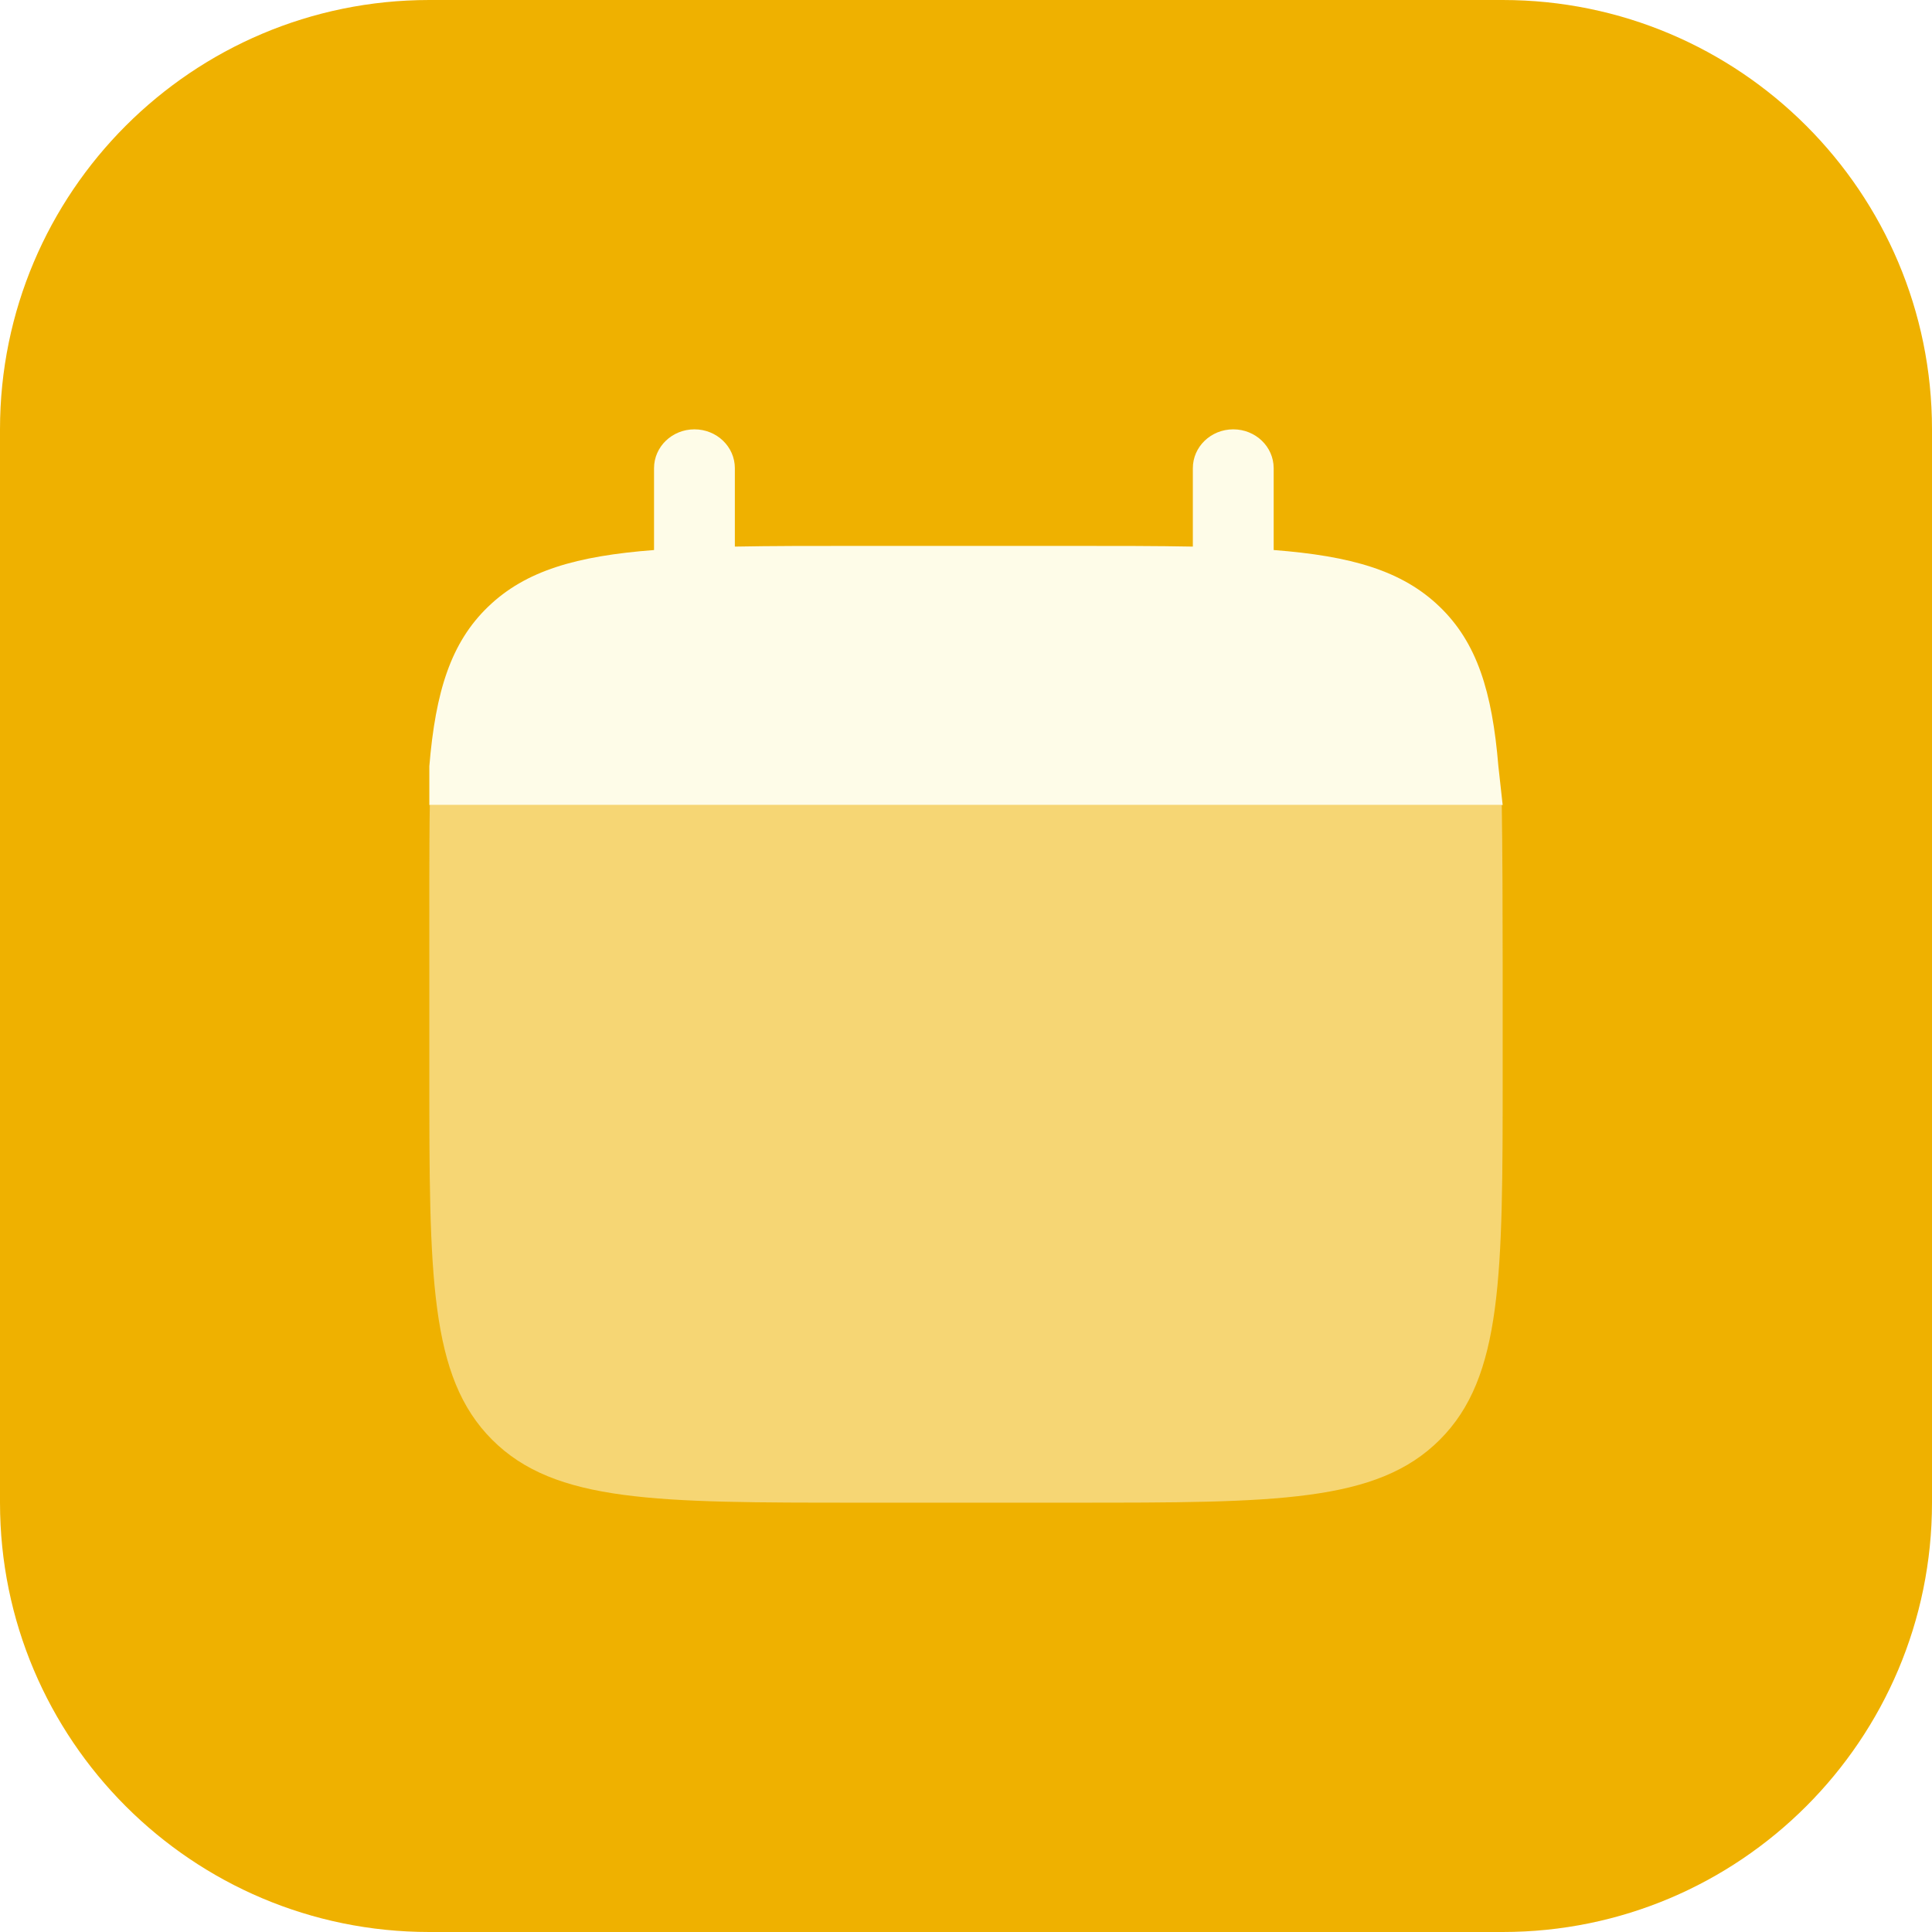
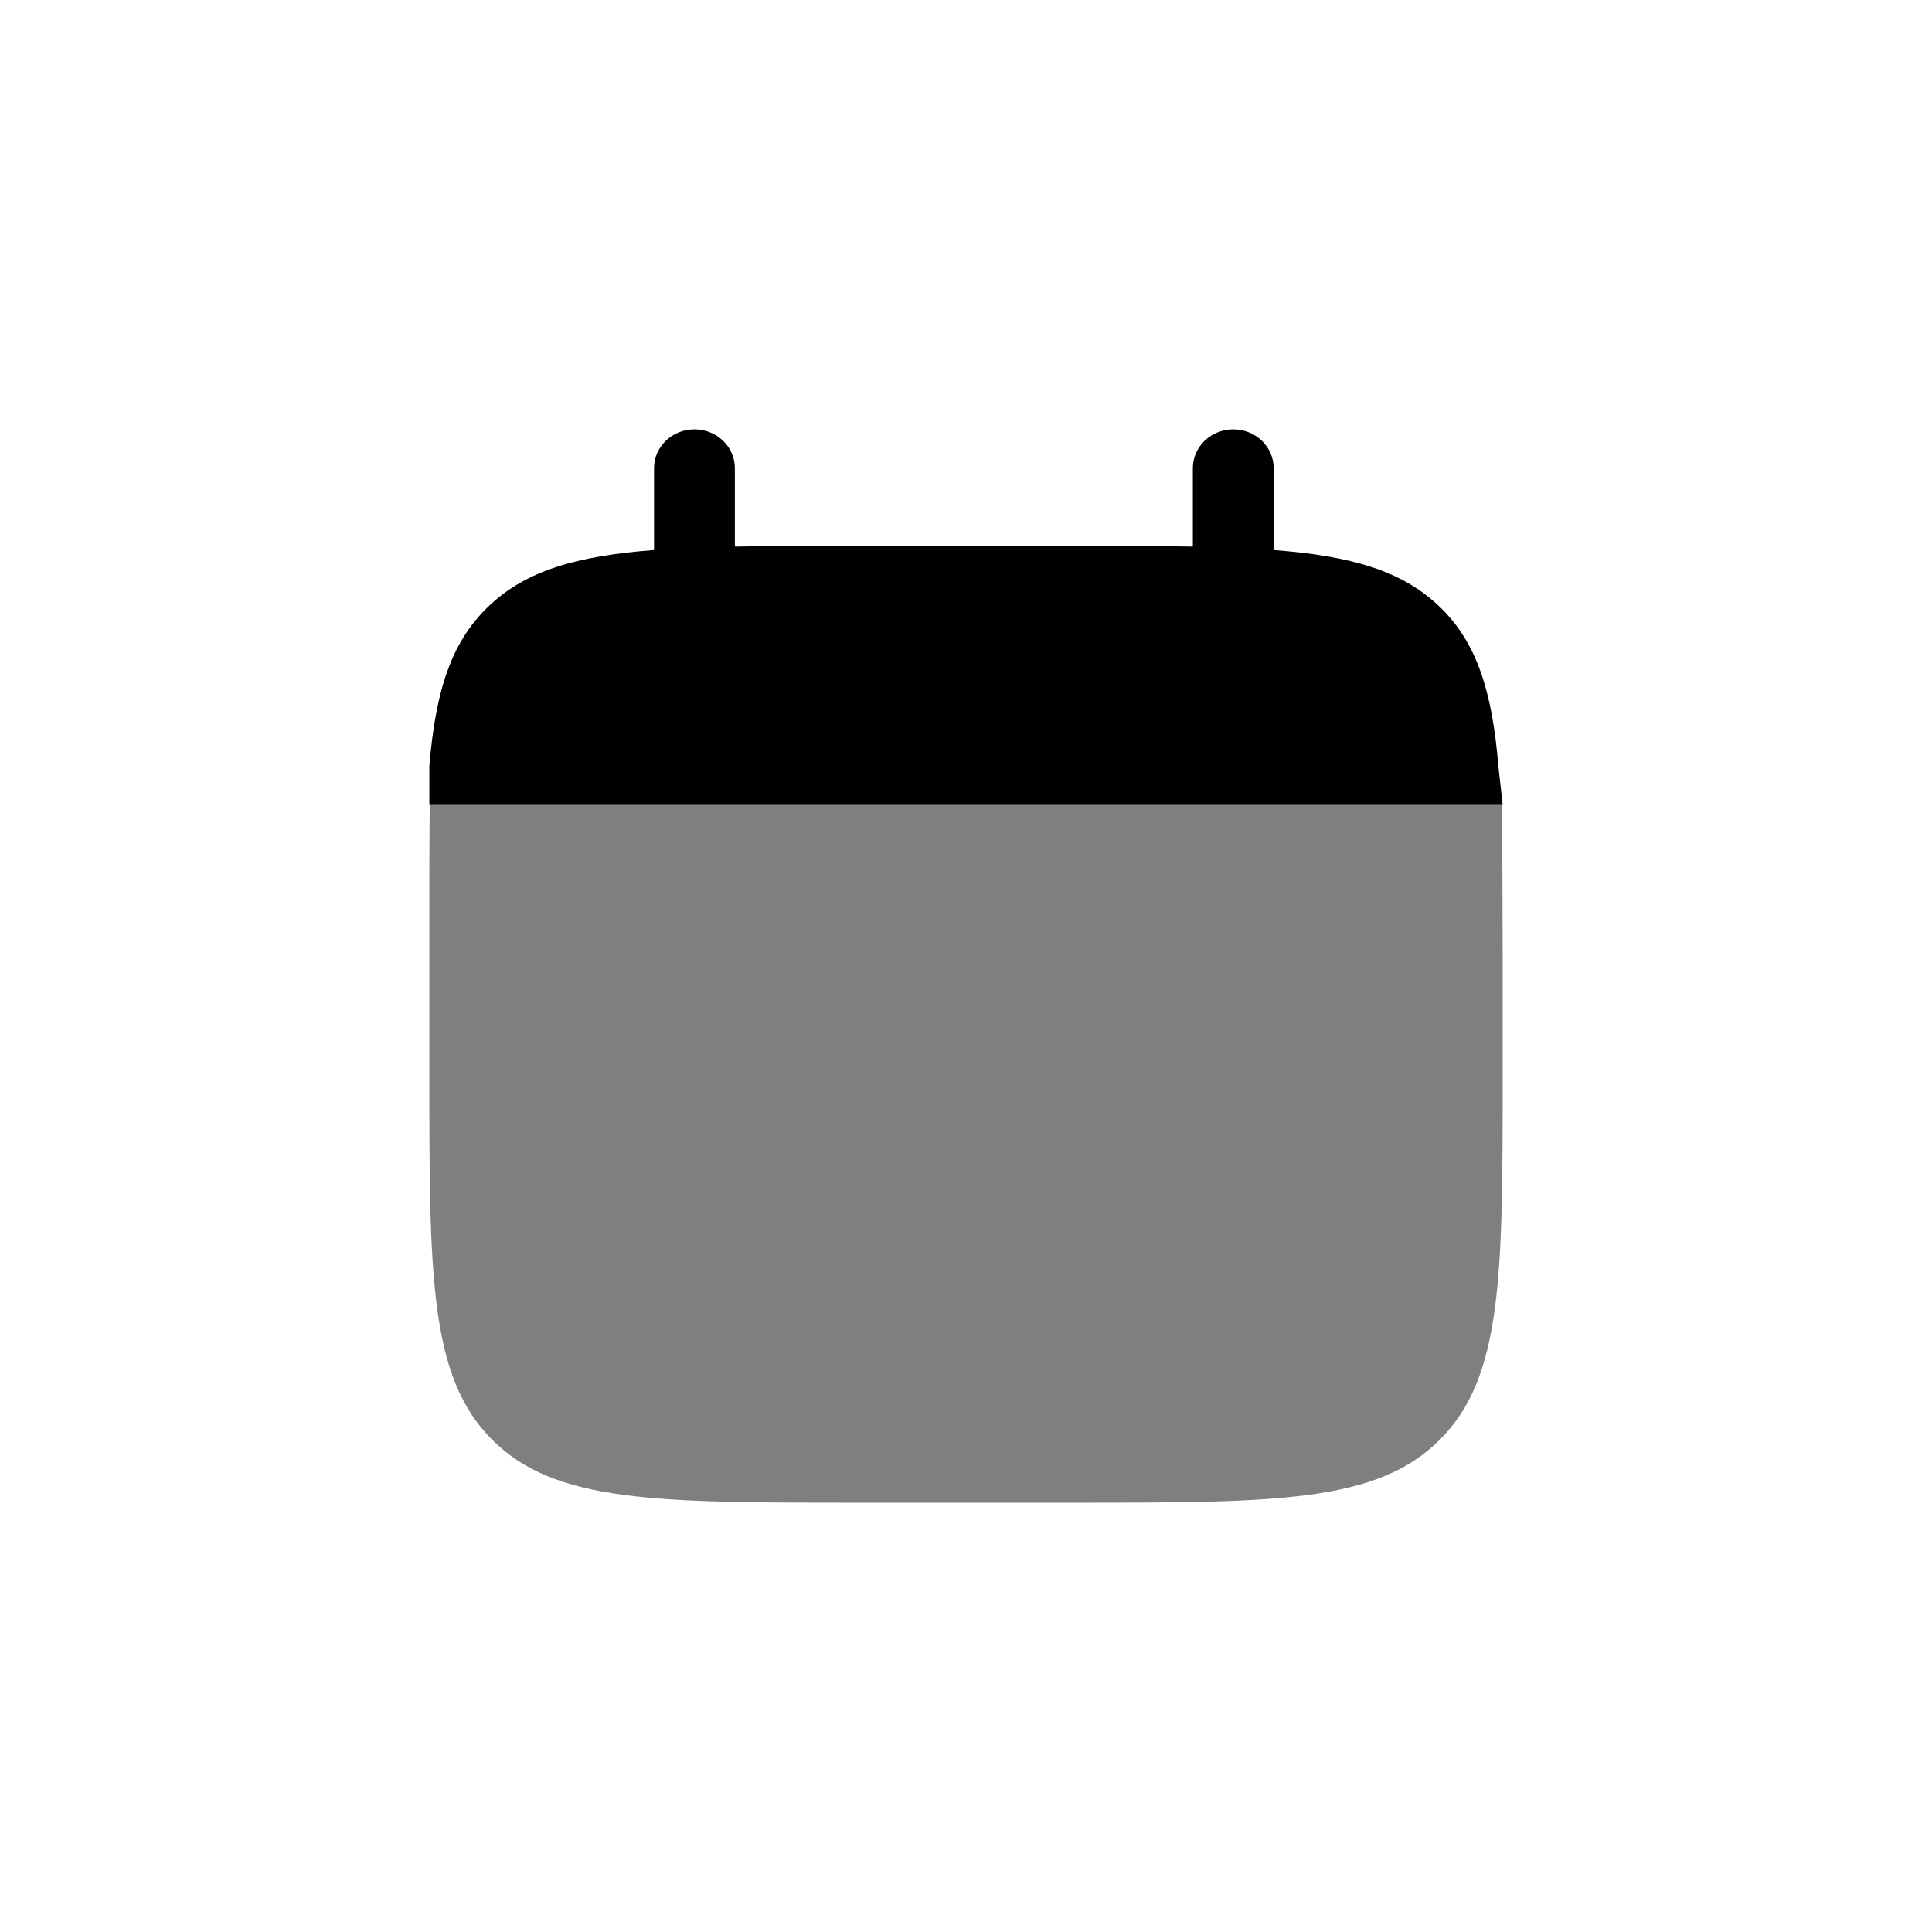
- <svg xmlns="http://www.w3.org/2000/svg" width="36" height="36" viewBox="0 0 36 36" fill="none">
-   <path d="M0 8C0 3.582 3.582 0 8 0H28C32.418 0 36 3.582 36 8V28C36 32.418 32.418 36 28 36H8C3.582 36 0 32.418 0 28V8Z" fill="#EFB100" />
-   <path d="M12.94 8C13.356 8 13.693 8.324 13.693 8.724V10.185C14.361 10.172 15.11 10.172 15.952 10.172H19.968C20.81 10.172 21.559 10.172 22.227 10.185V8.724C22.227 8.324 22.564 8 22.98 8C23.396 8 23.733 8.324 23.733 8.724V10.249C25.178 10.36 26.127 10.633 26.824 11.304C27.521 11.974 27.805 12.886 27.92 14.276L28 15H8.925H8V14.276C8.116 12.886 8.4 11.974 9.097 11.304C9.794 10.633 10.742 10.36 12.187 10.249V8.724C12.187 8.324 12.524 8 12.94 8Z" fill="#FEFCE8" />
-   <path opacity="0.5" d="M28 20V18C28 17.161 27.996 15.665 27.983 15H8.009C7.996 15.665 8 17.161 8 18V20C8 23.771 8 25.657 9.171 26.828C10.343 28 12.228 28 15.999 28H20C23.771 28 25.656 28 26.828 26.828C28 25.657 28 23.771 28 20Z" fill="#FEFCE8" />
+ <svg xmlns="http://www.w3.org/2000/svg" width="100%" height="100%" viewBox="0 0 36 36" fill="none">
+   <path d="M12.94 8C13.356 8 13.693 8.324 13.693 8.724V10.185C14.361 10.172 15.11 10.172 15.952 10.172H19.968C20.81 10.172 21.559 10.172 22.227 10.185V8.724C22.227 8.324 22.564 8 22.98 8C23.396 8 23.733 8.324 23.733 8.724V10.249C25.178 10.36 26.127 10.633 26.824 11.304C27.521 11.974 27.805 12.886 27.92 14.276L28 15H8.925H8V14.276C8.116 12.886 8.4 11.974 9.097 11.304C9.794 10.633 10.742 10.36 12.187 10.249V8.724C12.187 8.324 12.524 8 12.94 8Z" fill="currentColor" />
+   <path opacity="0.5" d="M28 20V18C28 17.161 27.996 15.665 27.983 15H8.009C7.996 15.665 8 17.161 8 18V20C8 23.771 8 25.657 9.171 26.828C10.343 28 12.228 28 15.999 28H20C23.771 28 25.656 28 26.828 26.828C28 25.657 28 23.771 28 20Z" fill="currentColor" />
</svg>
